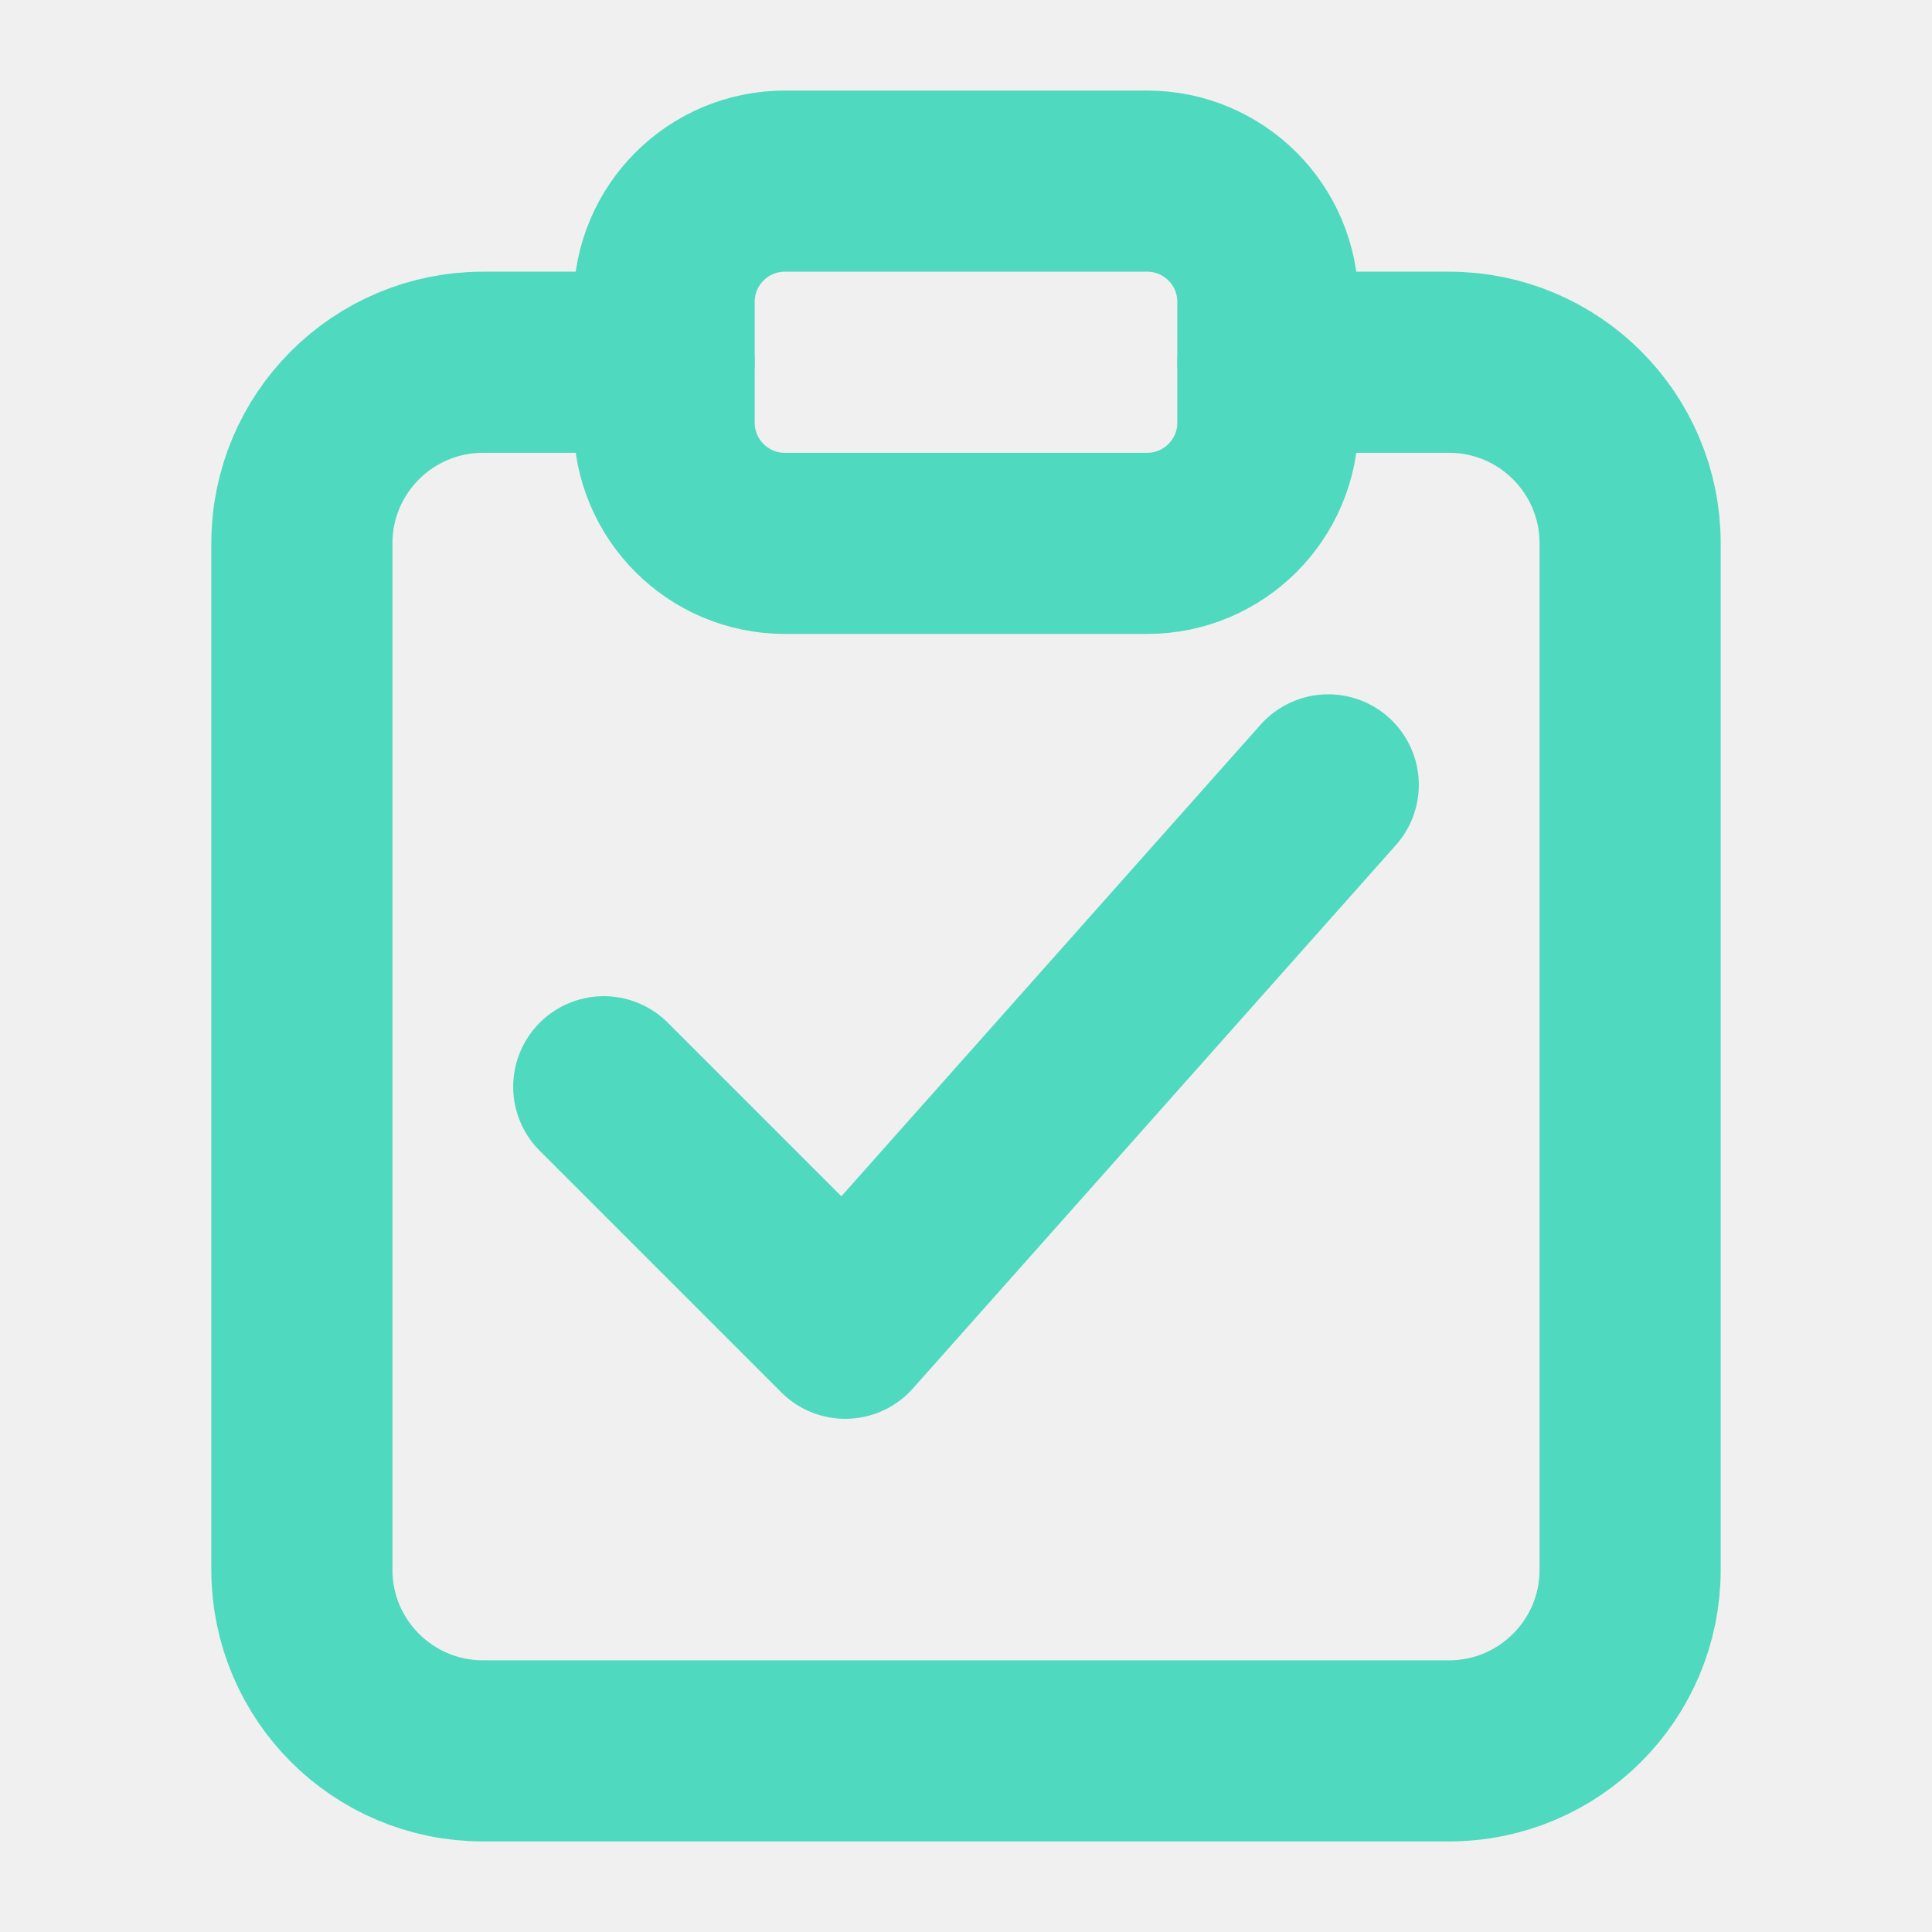
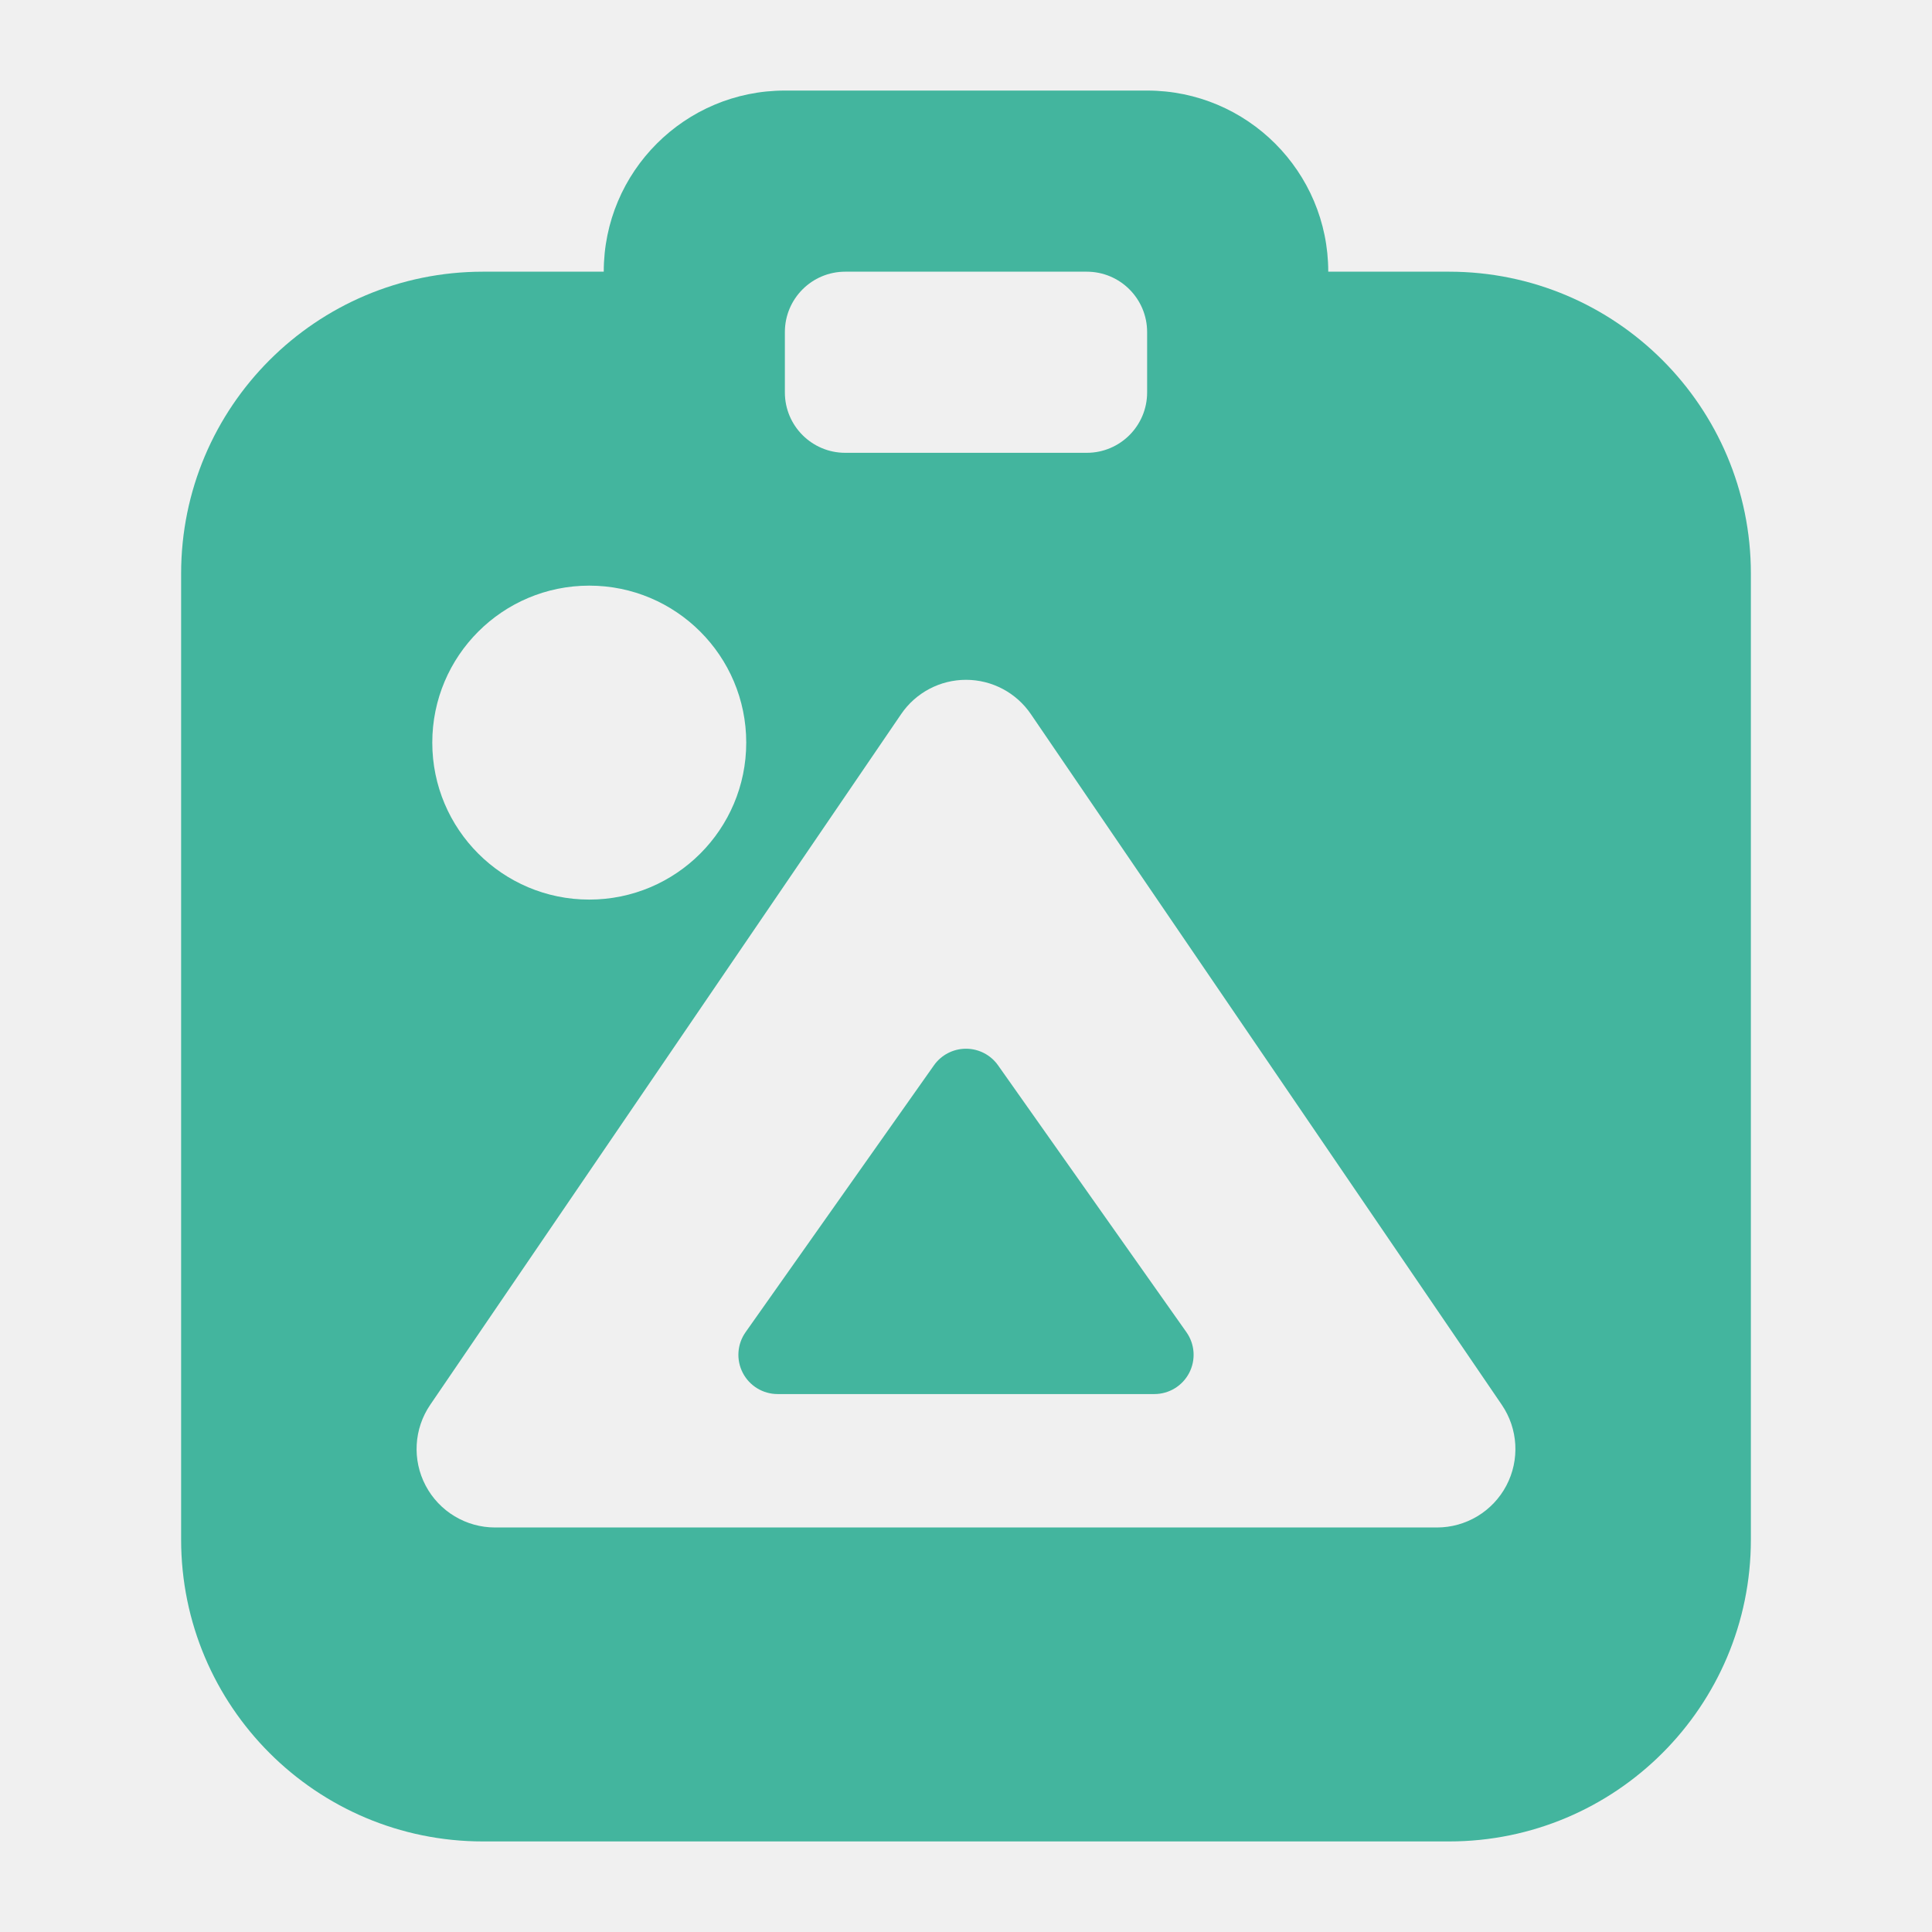
<svg xmlns="http://www.w3.org/2000/svg" version="1.1" width="32" height="32" viewBox="0 0 32 32">
-   <g fill="none" stroke="#4fd9be" stroke-width="3" stroke-linecap="round" stroke-linejoin="round">
-     <path d="M11 6H8a3 3 0 0 0-3 3v17a3 3 0 0 0 3 3h16a3 3 0 0 0 3-3V9a3 3 0 0 0-3-3h-3" />
-     <rect x="11" y="3" width="10" height="6" rx="2" />
-     <path d="m10 18 4 4 8-9" />
-   </g>
+   <defs>
+     <mask id="notepad" maskUnits="userSpaceOnUse" x="0" y="0" width="32" height="32">
+       <rect x="3" y="4.5" width="26" height="26" rx="5" fill="white" />
+       <rect x="10" y="1.5" width="12" height="9" rx="3" fill="white" />
+       <rect x="13" y="4.5" width="6" height="3" rx="1" fill="black" />
+       <g fill="black" transform="translate(6.9 9.7) scale(.26) translate(-19 -19)">
+         <path d="M30,19a10,10 0 1,0 0,20a10,10 0 1,0 0,-20z" />
+         <path fill-rule="evenodd" d="M58.131,27.183L88.131,71.183A5,5 0 0 1 84,79L24,79A5,5 0 0 1 19.869,71.183L49.869,27.183A5,5 0 0 1 58.131,27.183ZM56.042,49.558L68.042,66.558A2.5,2.5 0 0 1 66,70.5L42,70.5A2.5,2.5 0 0 1 39.958,66.558L51.958,49.558A2.5,2.5 0 0 1 56.042,49.558Z" />
+       </g>
+     </mask>
+   </defs>
+   <rect width="32" height="32" fill="#43B59E" mask="url(#notepad)" />
</svg>
